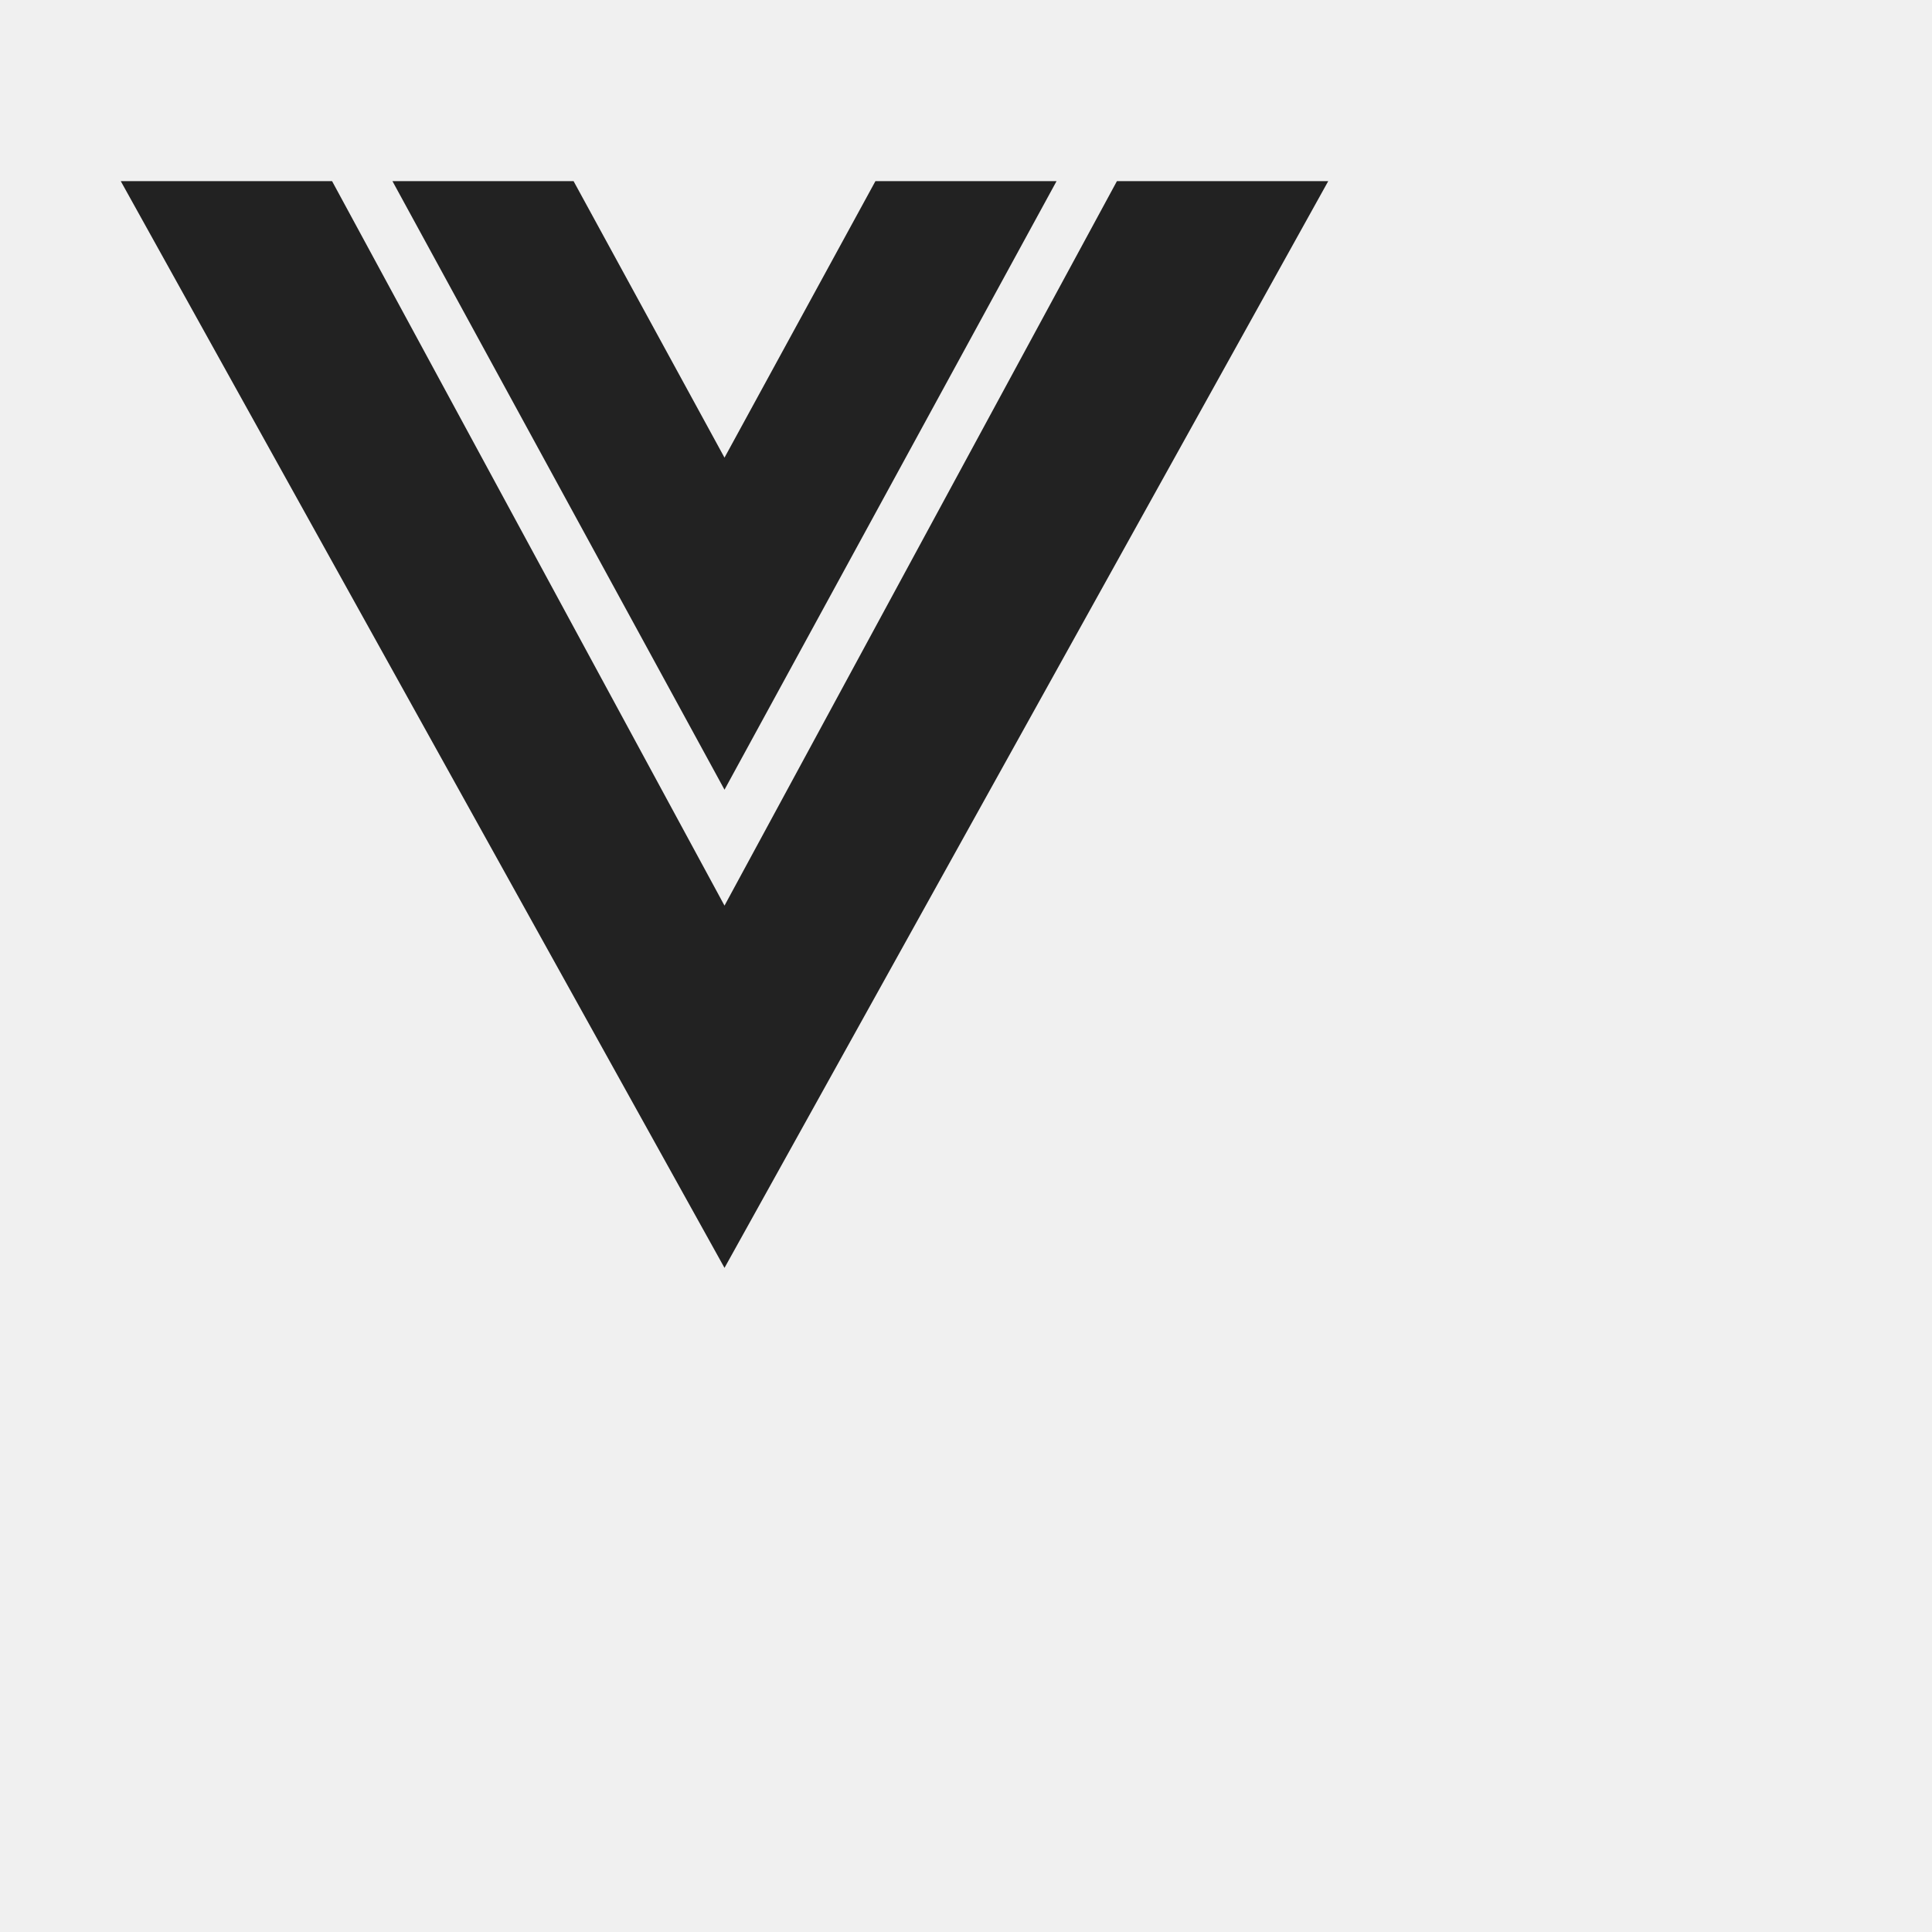
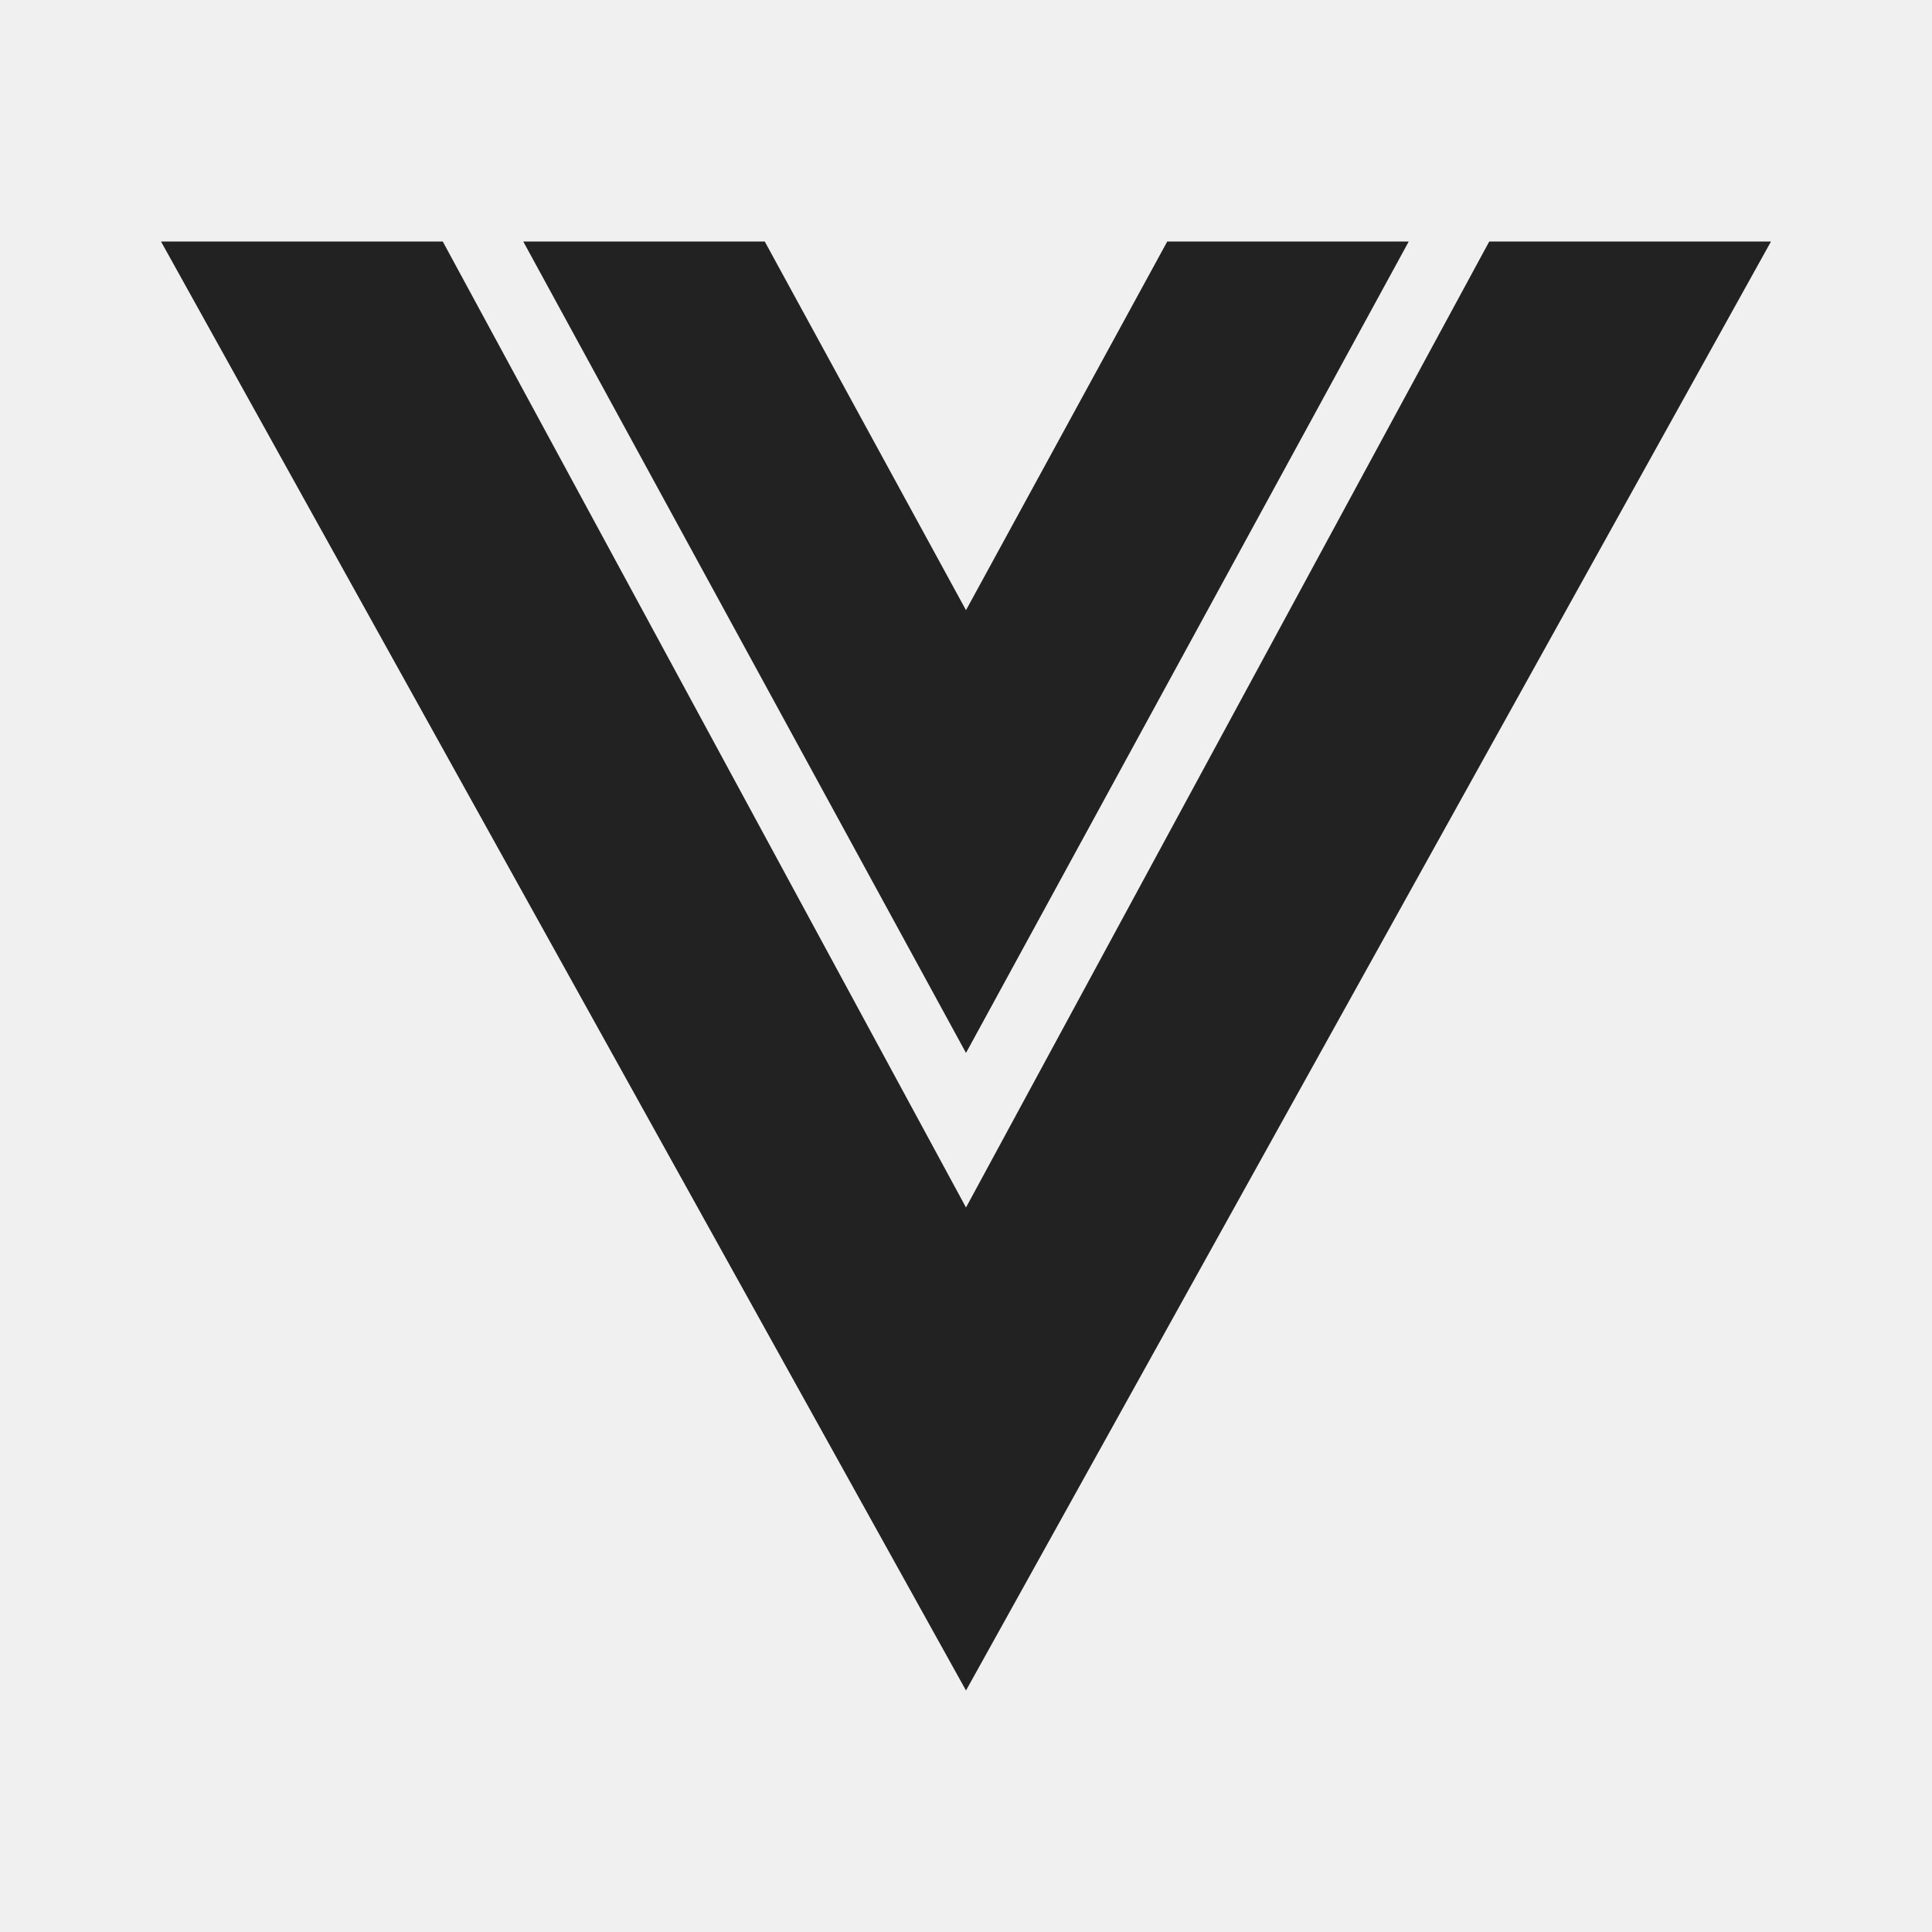
- <svg xmlns="http://www.w3.org/2000/svg" viewBox="0 0 32 32">
+ <svg xmlns="http://www.w3.org/2000/svg" viewBox="0 0 24 24">
  <style>
    path { fill: #222; }
    @media (prefers-color-scheme: dark) {
      path { fill: #ffffff; }
    }
  </style>
  <path fill="currentColor" d="M2 3h3.5L12 15l6.5-12H22L12 21L2 3m4.5 0h3L12 7.58L14.5 3h3L12 13.08L6.5 3Z" />
</svg>
